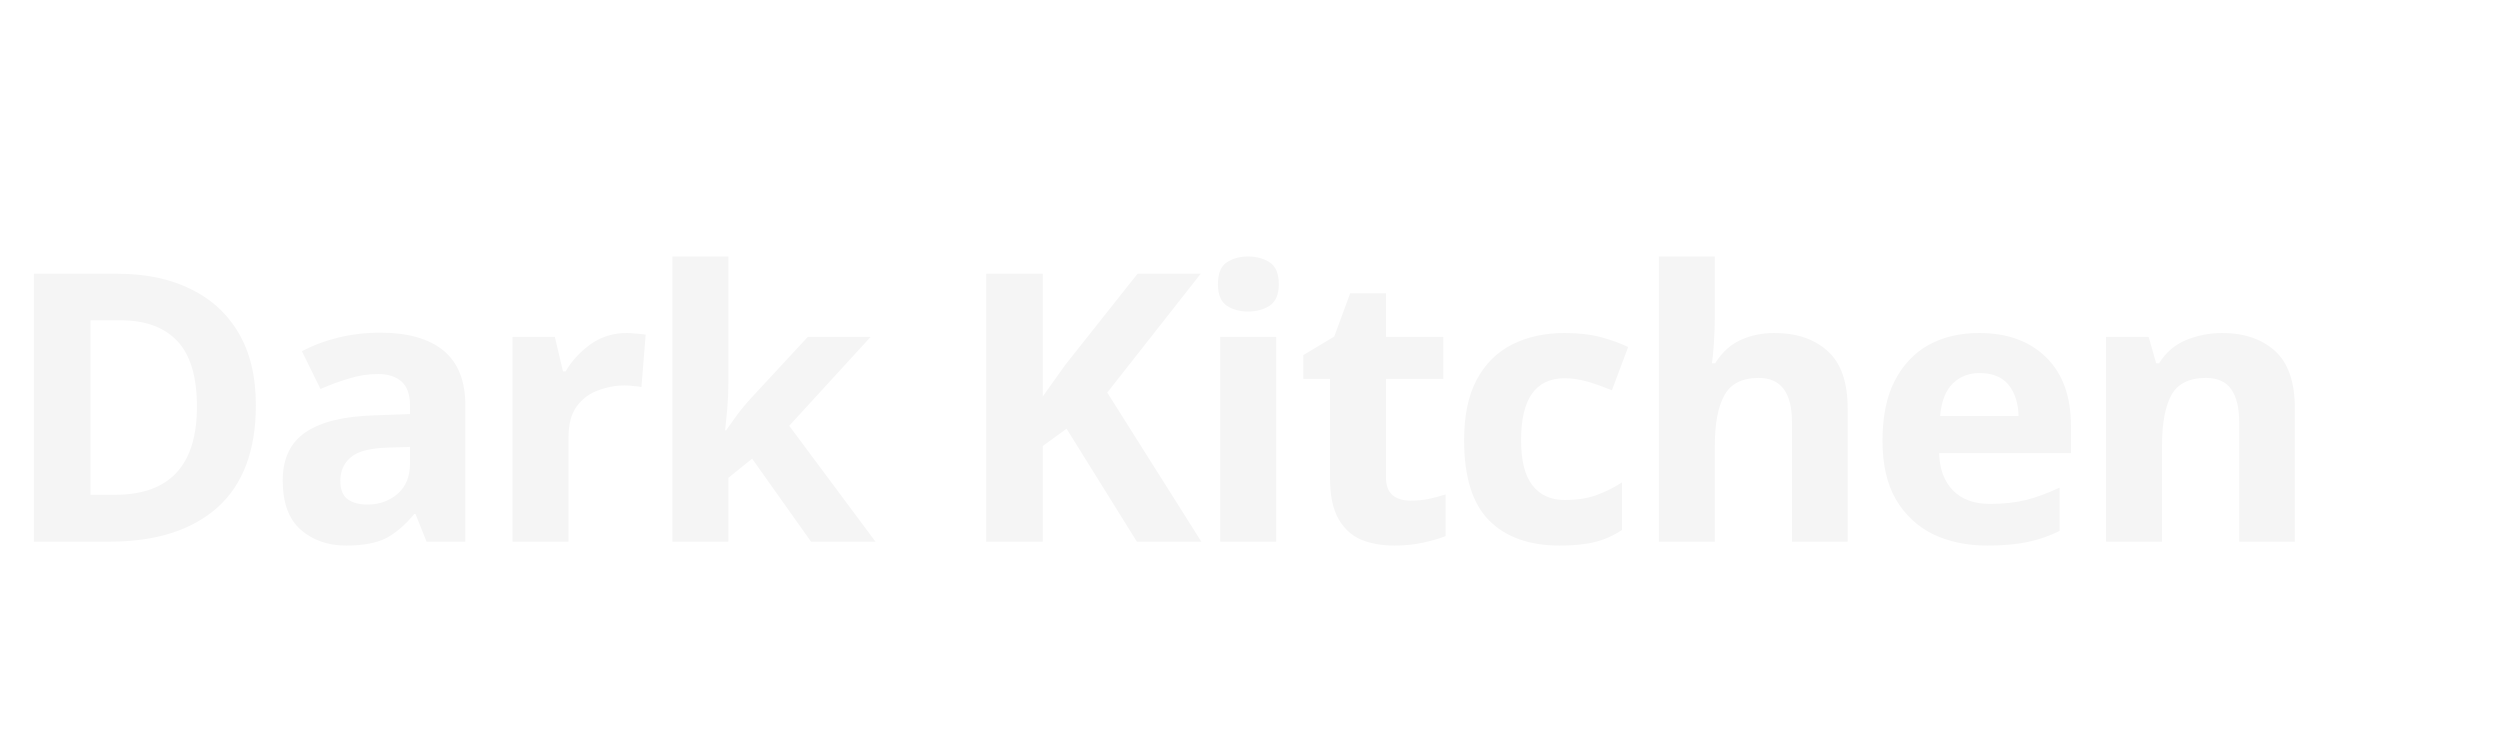
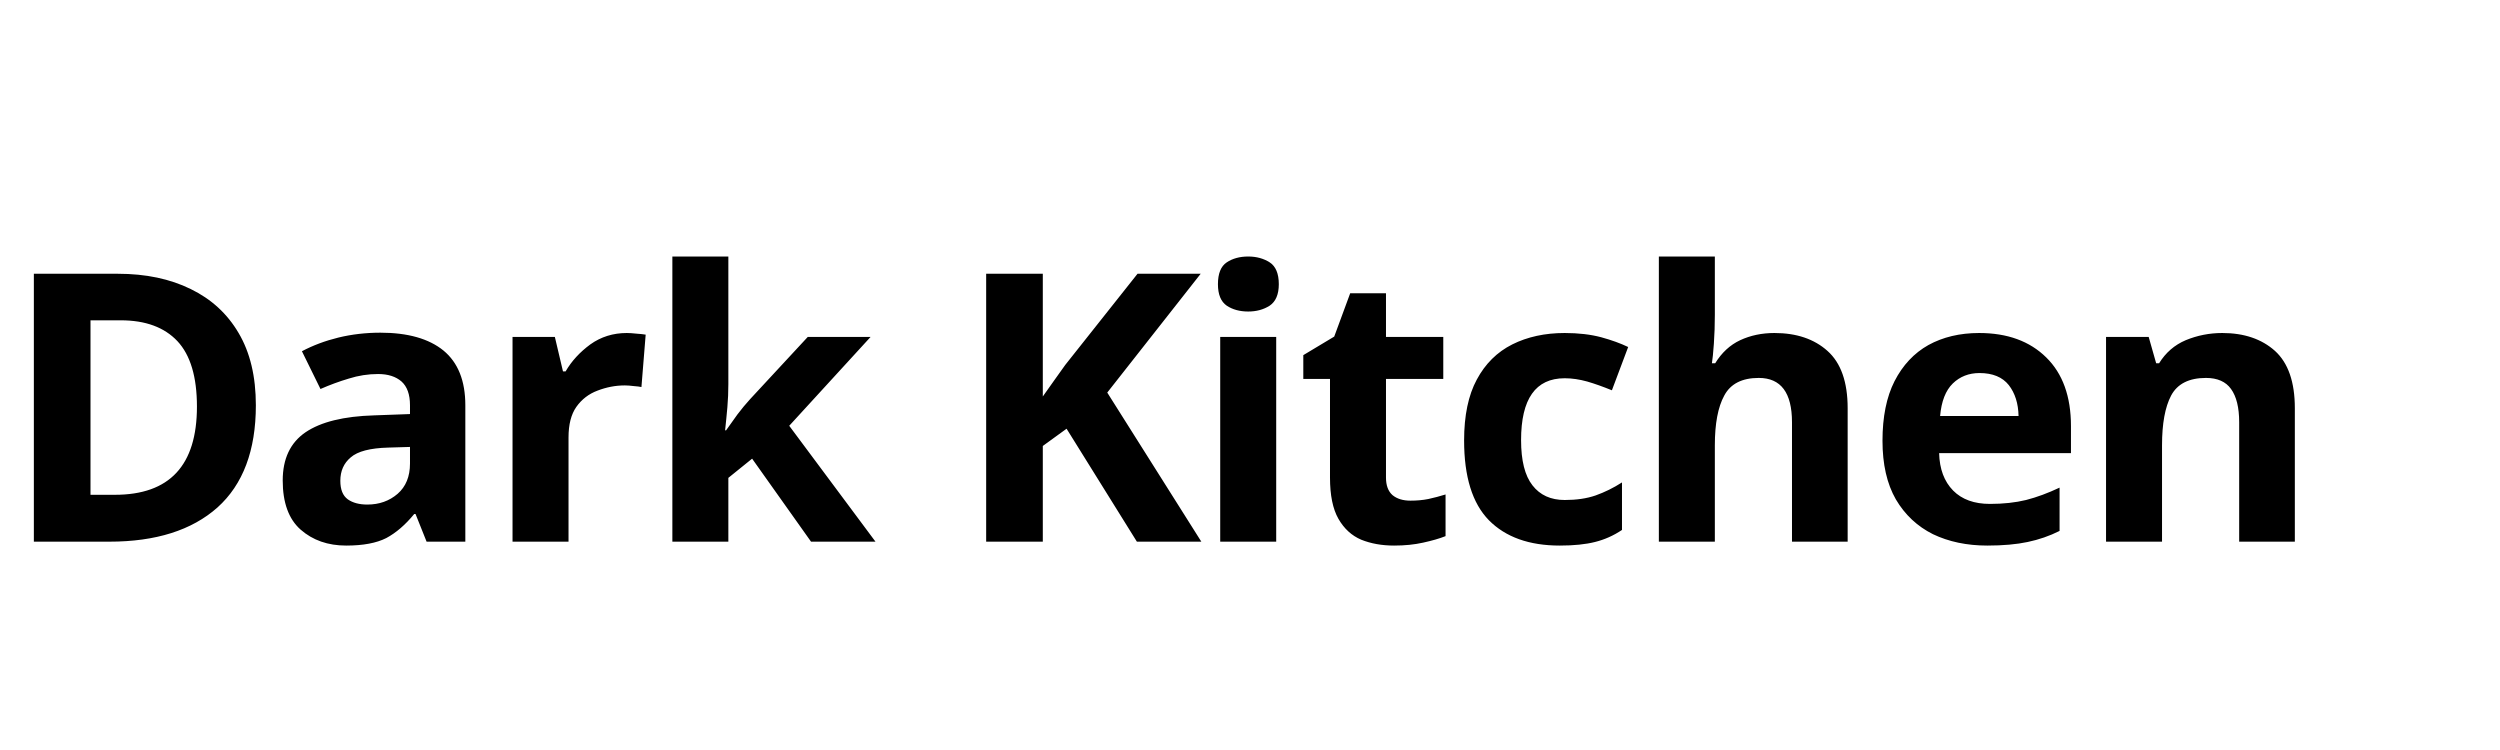
<svg xmlns="http://www.w3.org/2000/svg" width="120" height="36" viewBox="0 0 120 36">
-   <text x="0" y="26" font-family="sans-serif" font-weight="700" font-size="18" fill="#F5F5F5" letter-spacing="-0.5">Dark Kitchen</text>
+   <text x="0" y="26" font-family="sans-serif" font-weight="700" font-size="18" fill="currentColor" letter-spacing="-0.5">Dark Kitchen</text>
</svg>
